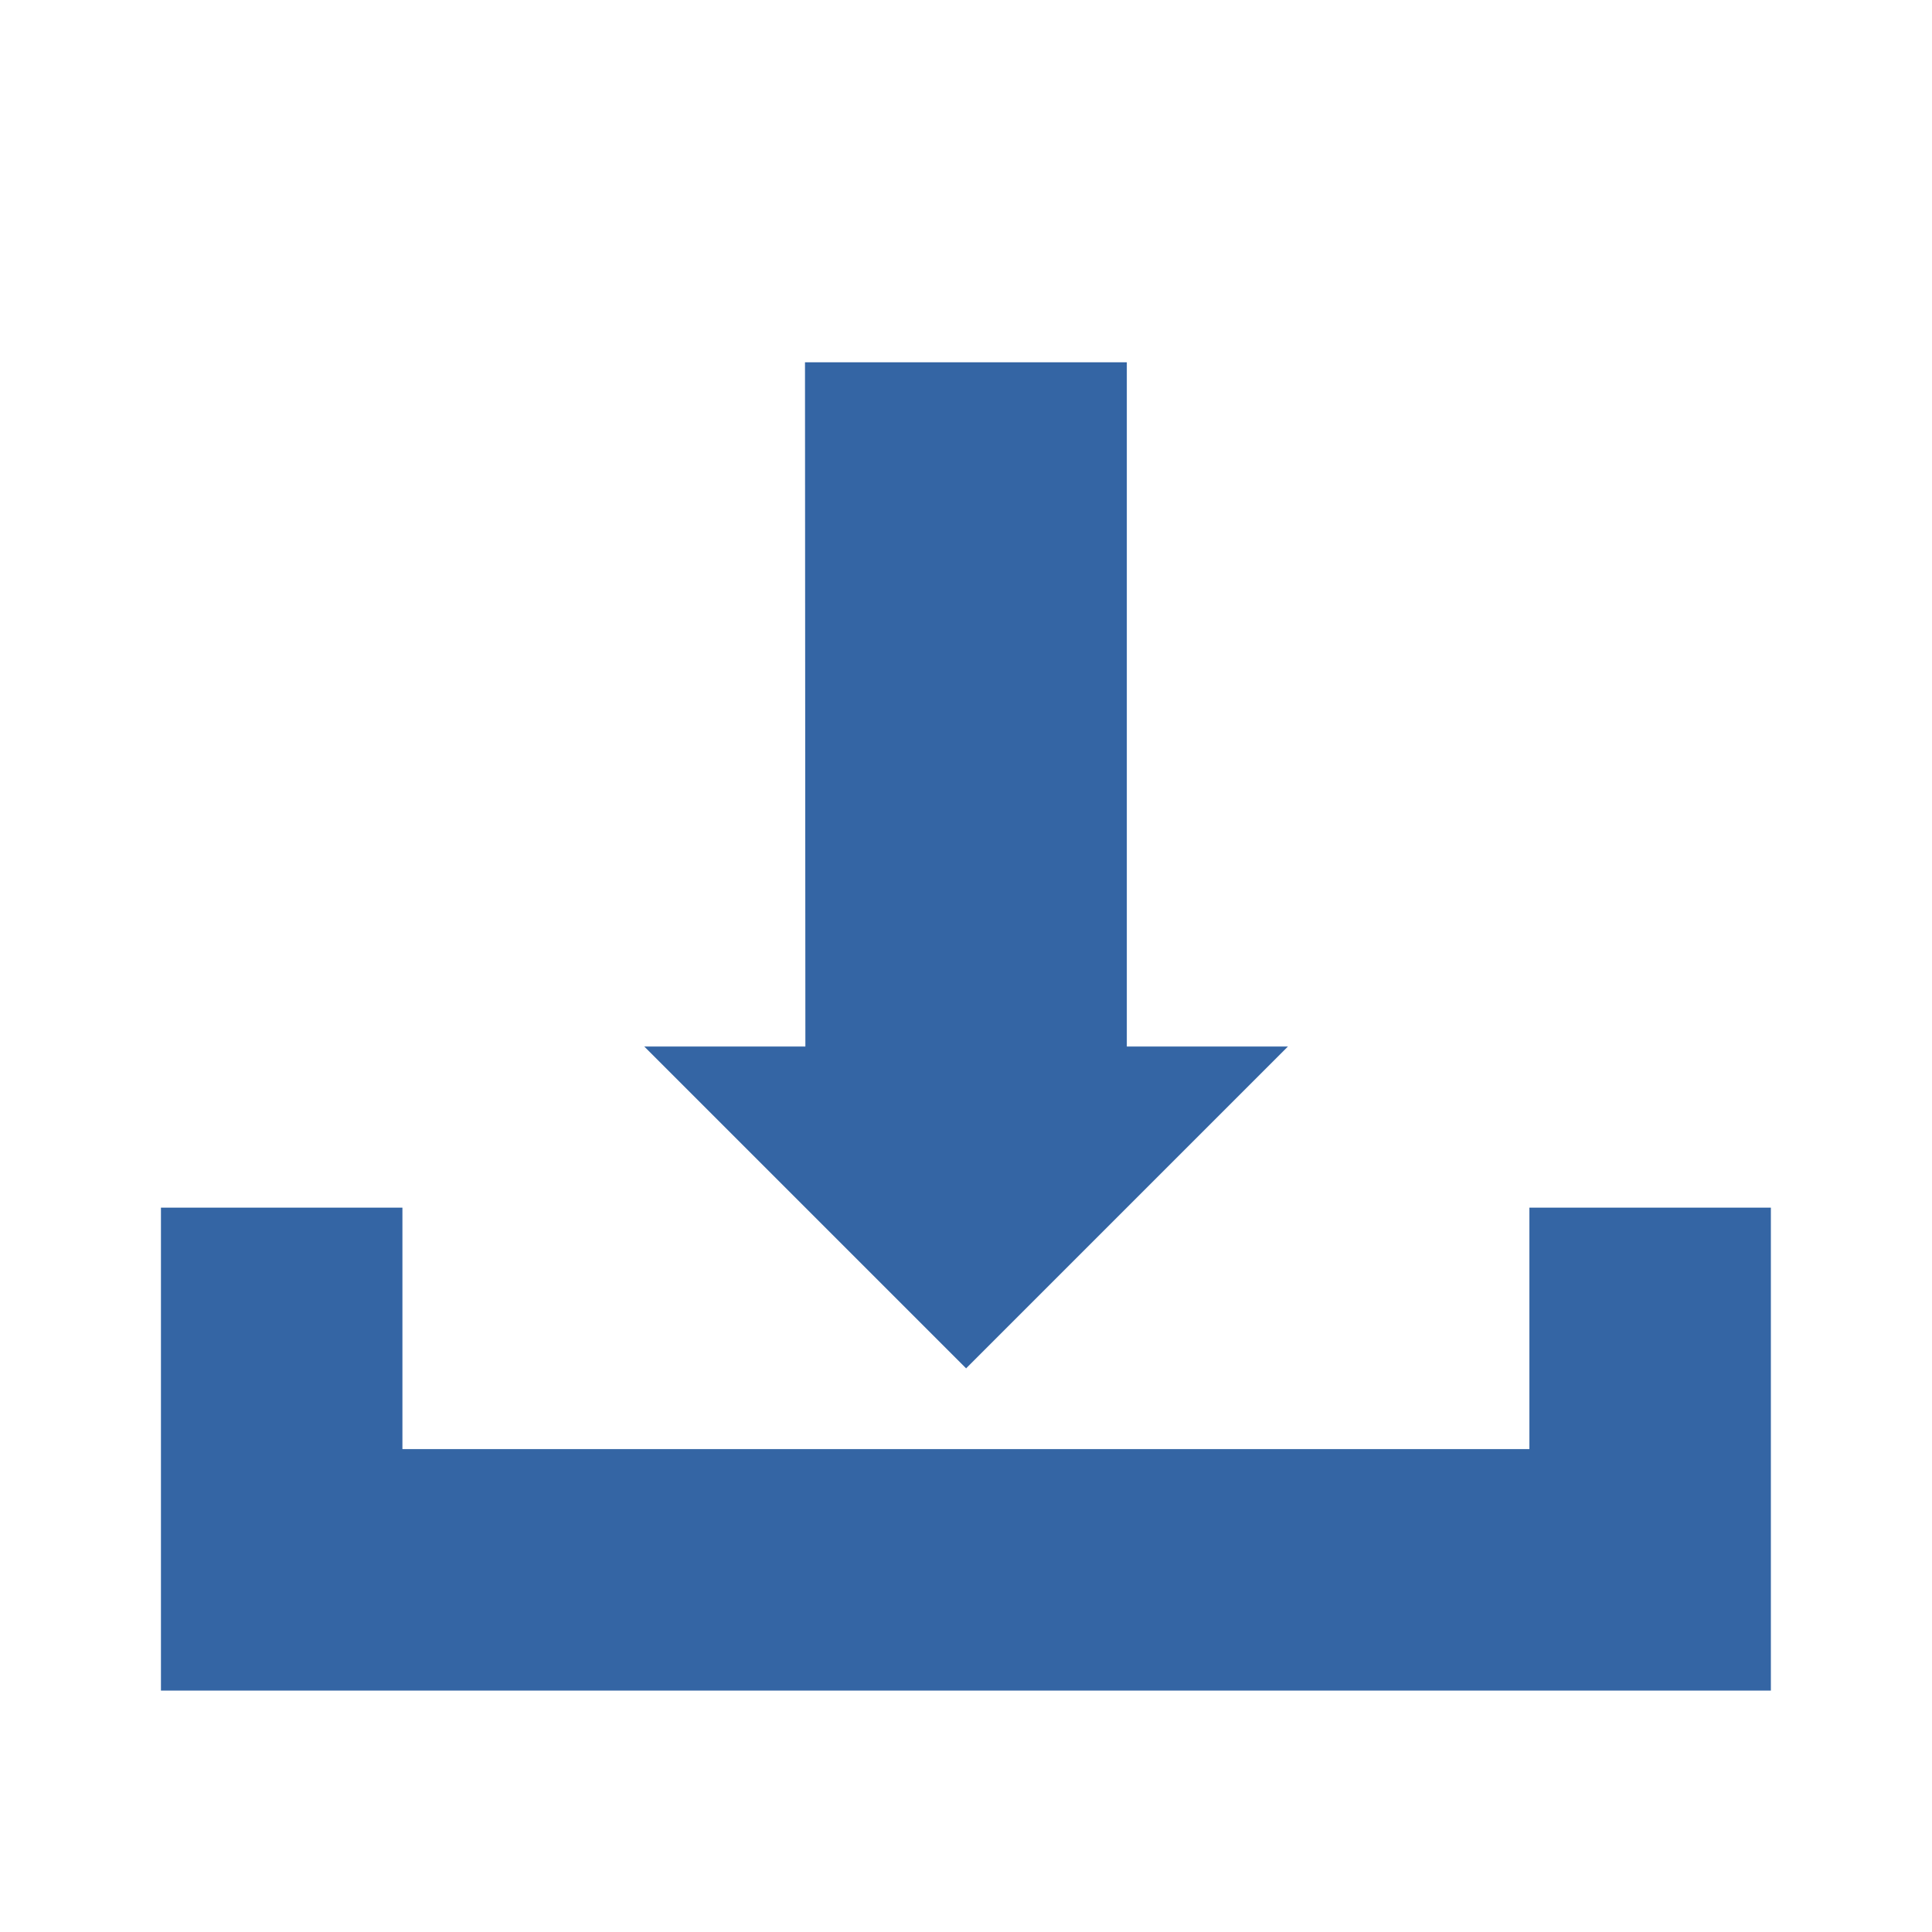
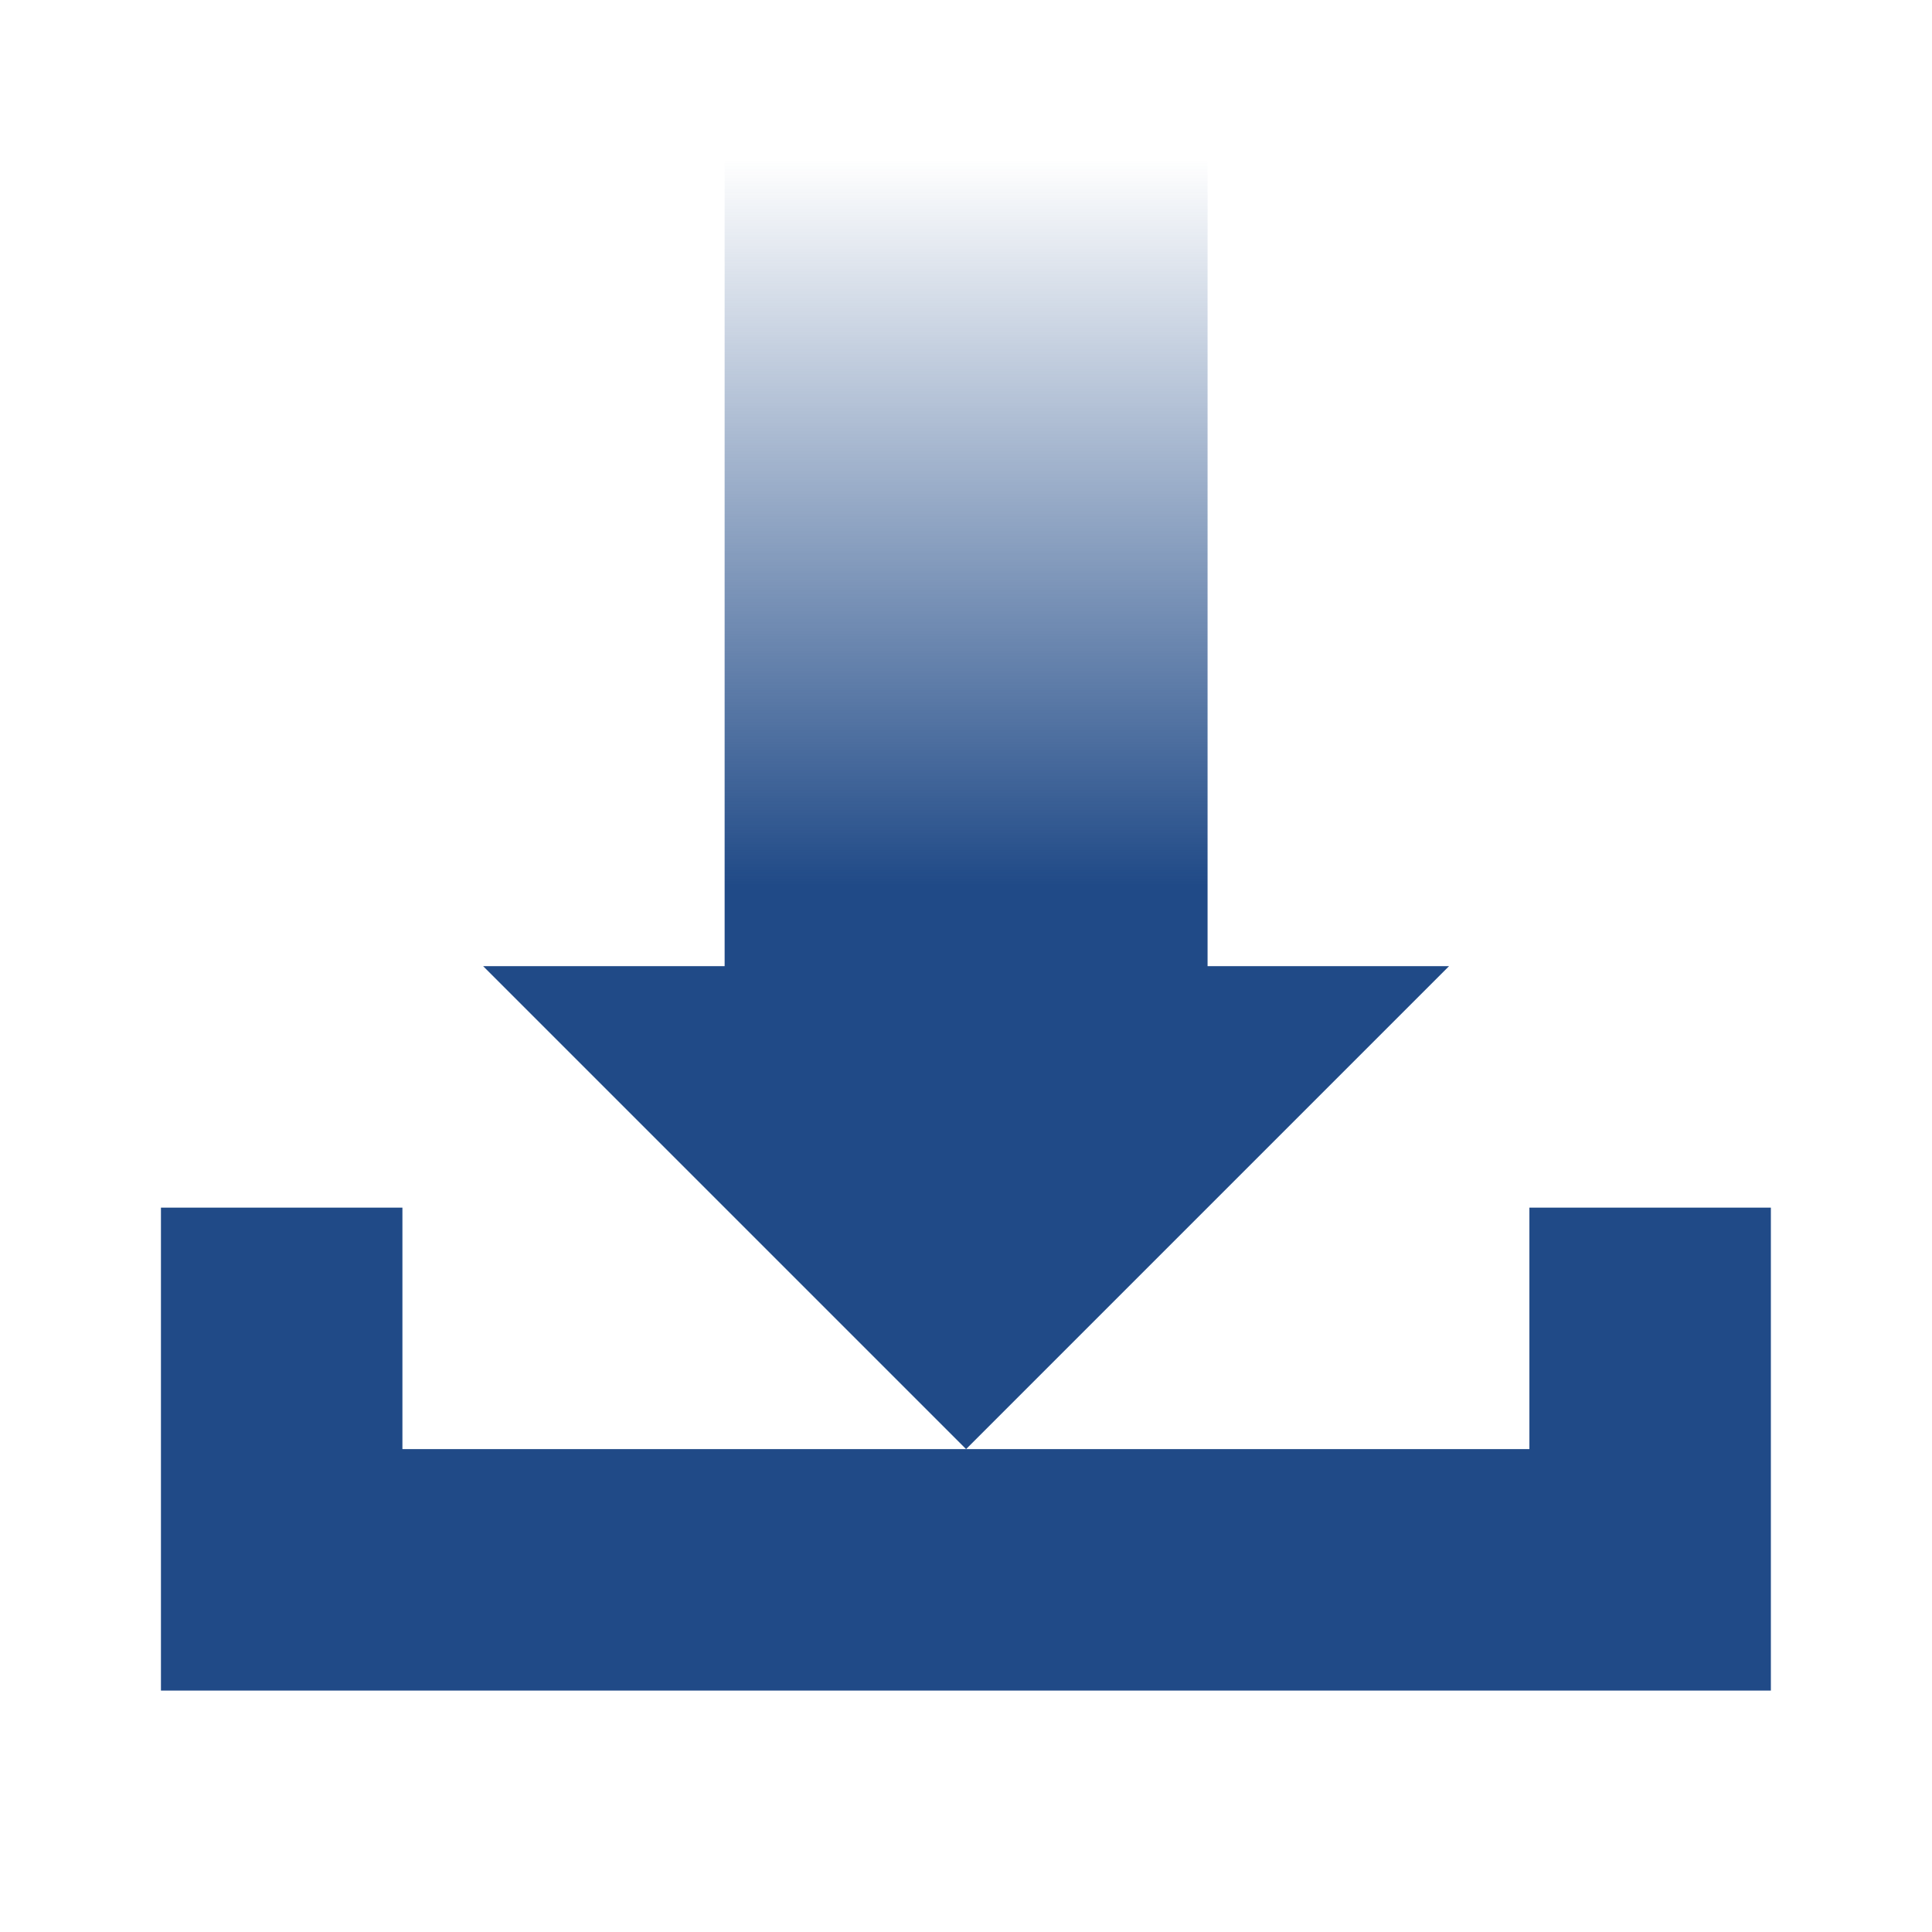
- <svg xmlns="http://www.w3.org/2000/svg" width="24" height="24" viewBox="0 0 6.35 6.35" version="1.1" id="svg5526">
+ <svg xmlns="http://www.w3.org/2000/svg" xmlns:xlink="http://www.w3.org/1999/xlink" width="24" height="24" viewBox="0 0 6.35 6.35" version="1.1" id="svg5526">
  <defs id="defs5523">
+     <linearGradient id="linearGradient2132">
+       <stop style="stop-color:#204a87;stop-opacity:1" offset="0" id="stop2128" />
+       <stop style="stop-color:#204a87;stop-opacity:0.002;" offset="1" id="stop2130" />
+     </linearGradient>
    <linearGradient id="linearGradient4183">
      <stop style="stop-color:#000000;stop-opacity:1;" offset="0" id="stop4181" />
    </linearGradient>
+     <linearGradient xlink:href="#linearGradient2132" id="linearGradient2134" x1="5.325" y1="1.864" x2="5.325" y2="-0.011" gradientUnits="userSpaceOnUse" />
  </defs>
  <g id="layer1" transform="matrix(1.269841,0,0,1.269841,-3.586574,0.5431672)">
-     <path style="fill:#3465a4;fill-opacity:1;stroke:none;stroke-width:0.208;stroke-dasharray:none;stroke-opacity:1" d="m 4.908,0.51 0.833,-3e-8 0,1.771 0.417,0 -0.833,0.833 -0.833,-0.833 0.417,0 z" id="path997" />
-     <path id="rect2176" style="fill:#3465a4;fill-opacity:1;stroke:none;stroke-width:0.208;stroke-dasharray:none;stroke-opacity:1" d="M 3.241,2.698 V 3.948 H 7.408 V 2.698 H 6.783 V 3.323 H 3.866 V 2.698 Z" />
+     <path style="fill:url(#linearGradient2134);fill-opacity:1;stroke:none;stroke-width:0.208;stroke-dasharray:none;stroke-opacity:1" d="M 4.7,-0.011 H 5.95 V 2.073 H 6.575 L 5.325,3.323 4.075,2.073 h 0.625 z" id="path997" />
+     <path id="rect2176" style="fill:#204a87;fill-opacity:1;stroke:none;stroke-width:0.208;stroke-dasharray:none;stroke-opacity:1" d="M 3.241,2.698 V 3.948 H 7.408 V 2.698 H 6.783 V 3.323 H 3.866 V 2.698 Z" />
  </g>
  <g id="layer3" style="display:none" transform="matrix(0.125,0,0,0.125,2.116666,2.116667)">
    <rect style="fill:#000000;fill-opacity:1;stroke-width:1;stroke-dashoffset:68.031" id="rect9386" width="4.233" height="4.233" x="27.517" y="27.517" ry="2.7838135e-07" />
    <rect style="fill:#000000;fill-opacity:1;stroke-width:1;stroke-dashoffset:68.031" id="rect9388" width="4.233" height="4.233" x="21.167" y="27.517" ry="2.7838135e-07" />
    <rect style="fill:#000000;fill-opacity:1;stroke-width:1;stroke-dashoffset:68.031" id="rect9390" width="4.233" height="4.233" x="14.817" y="27.517" ry="2.7838135e-07" />
  </g>
</svg>
